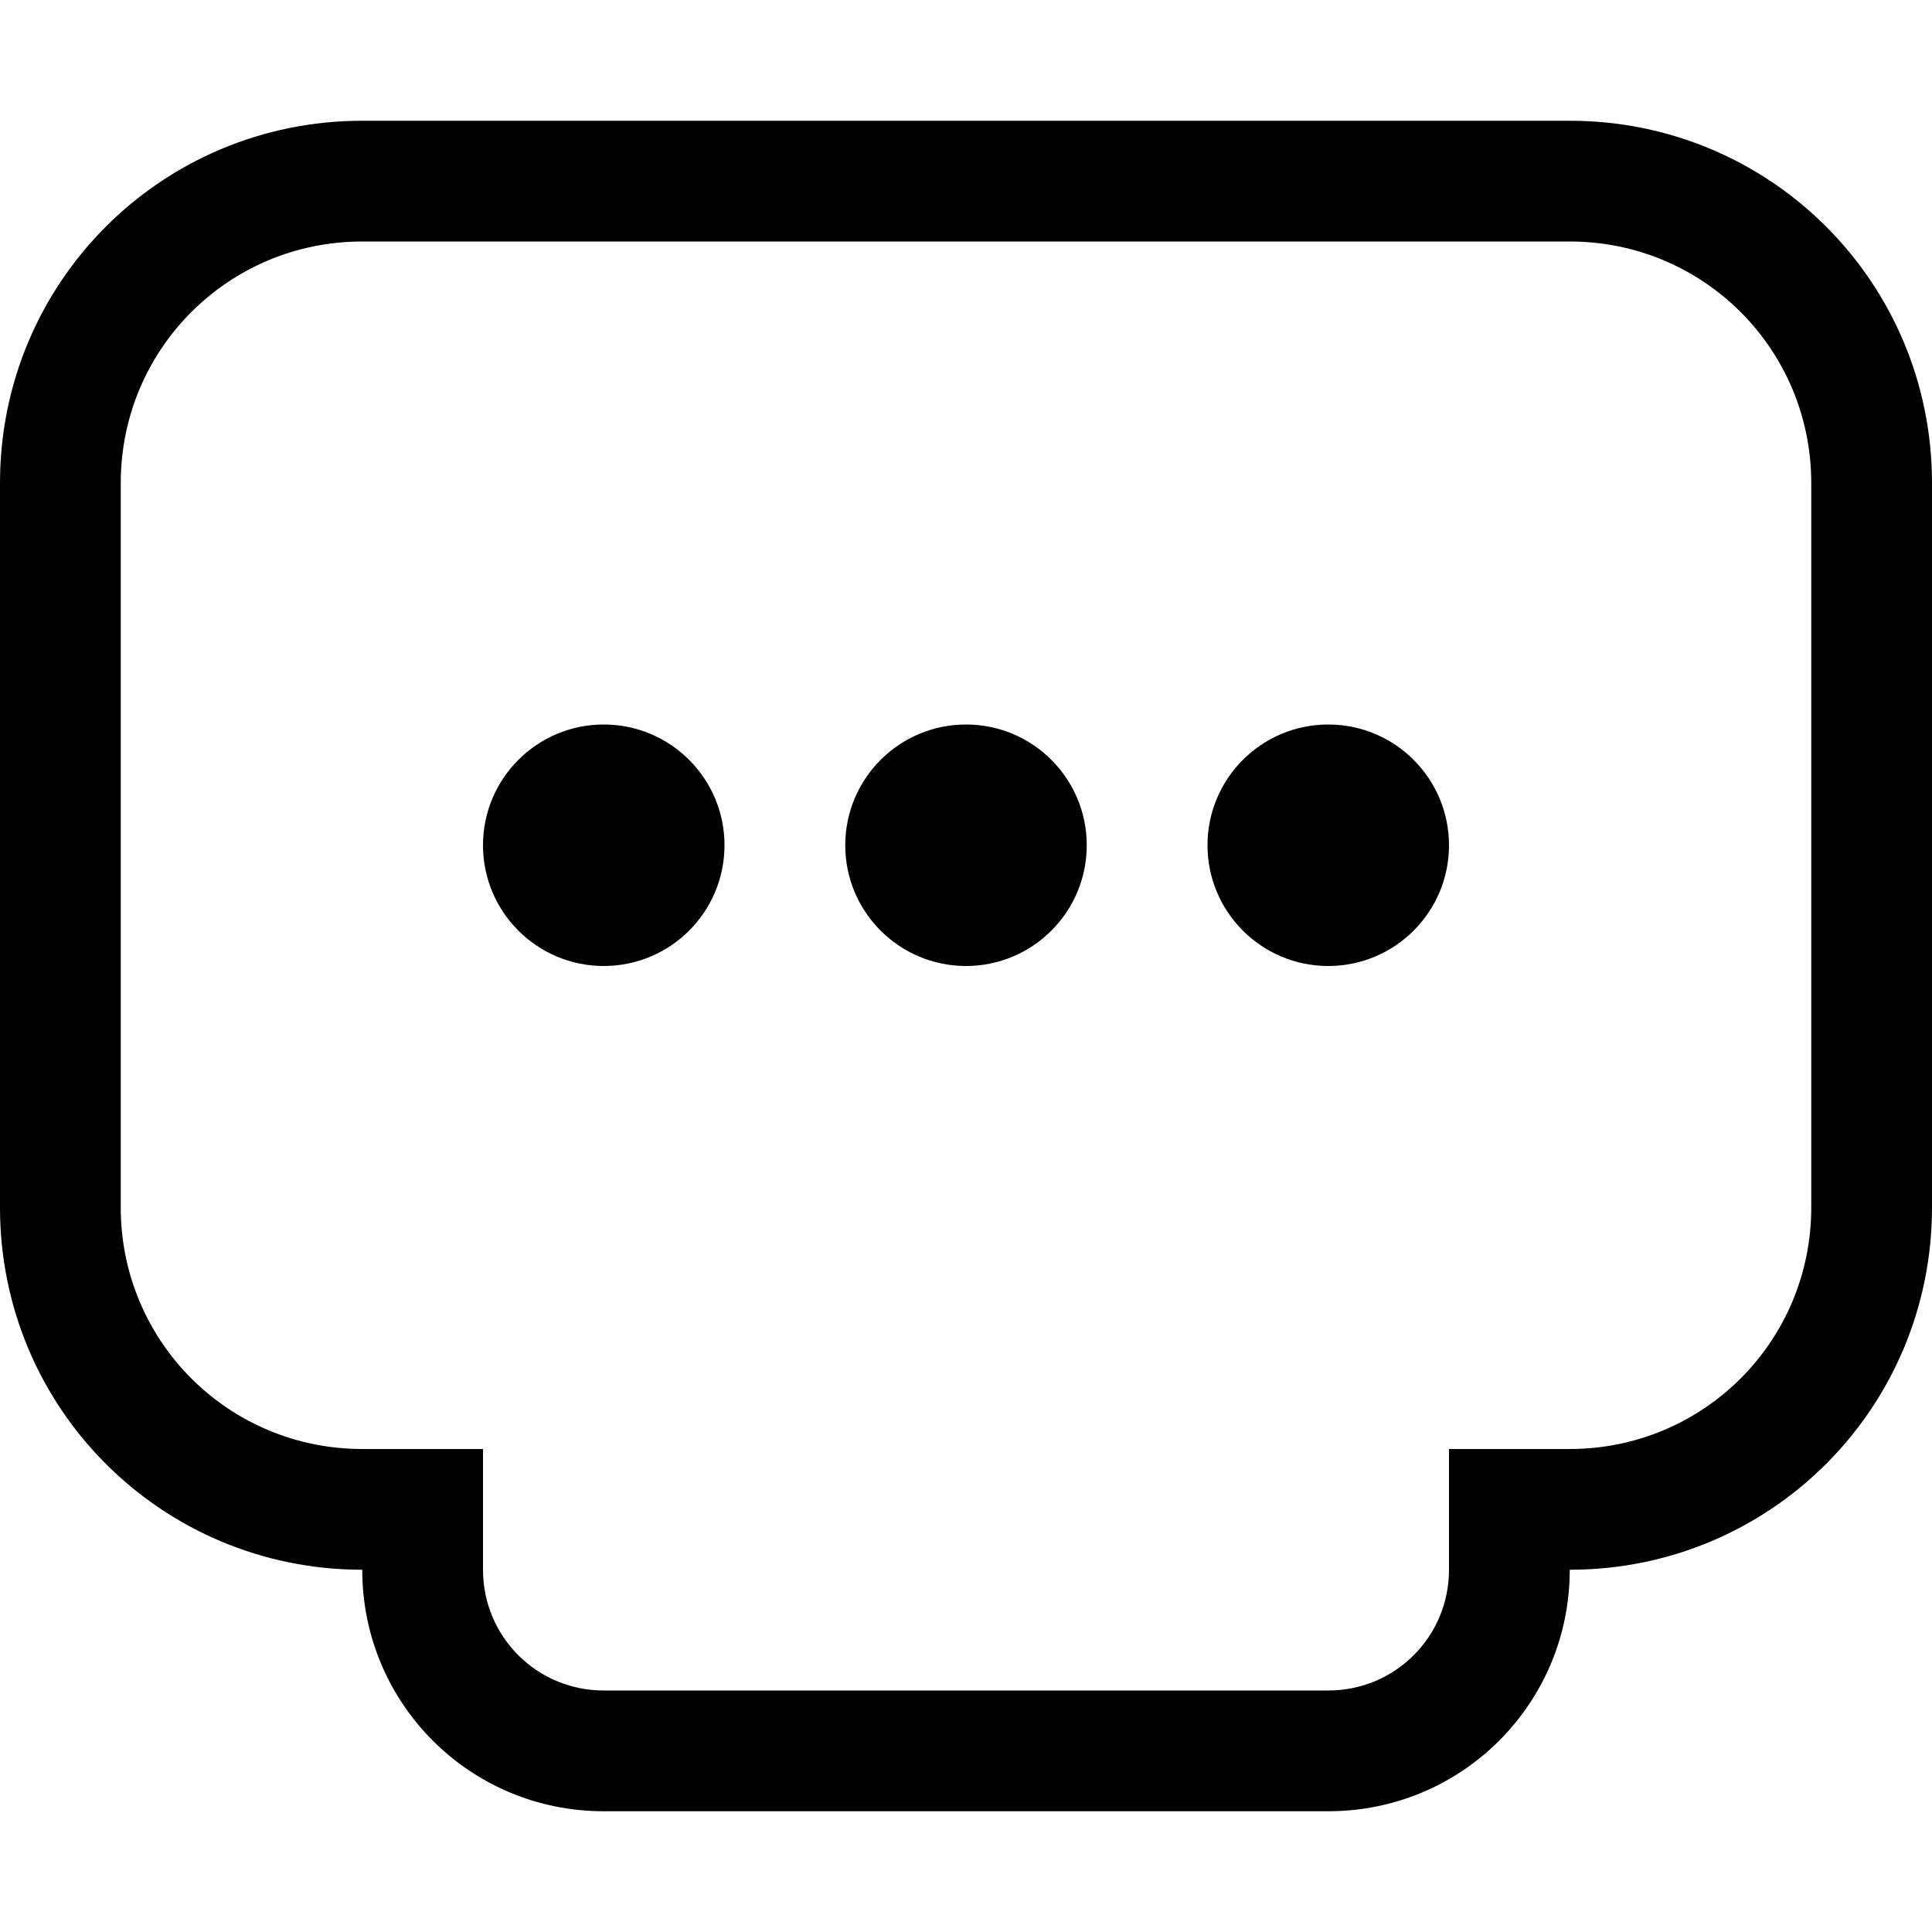
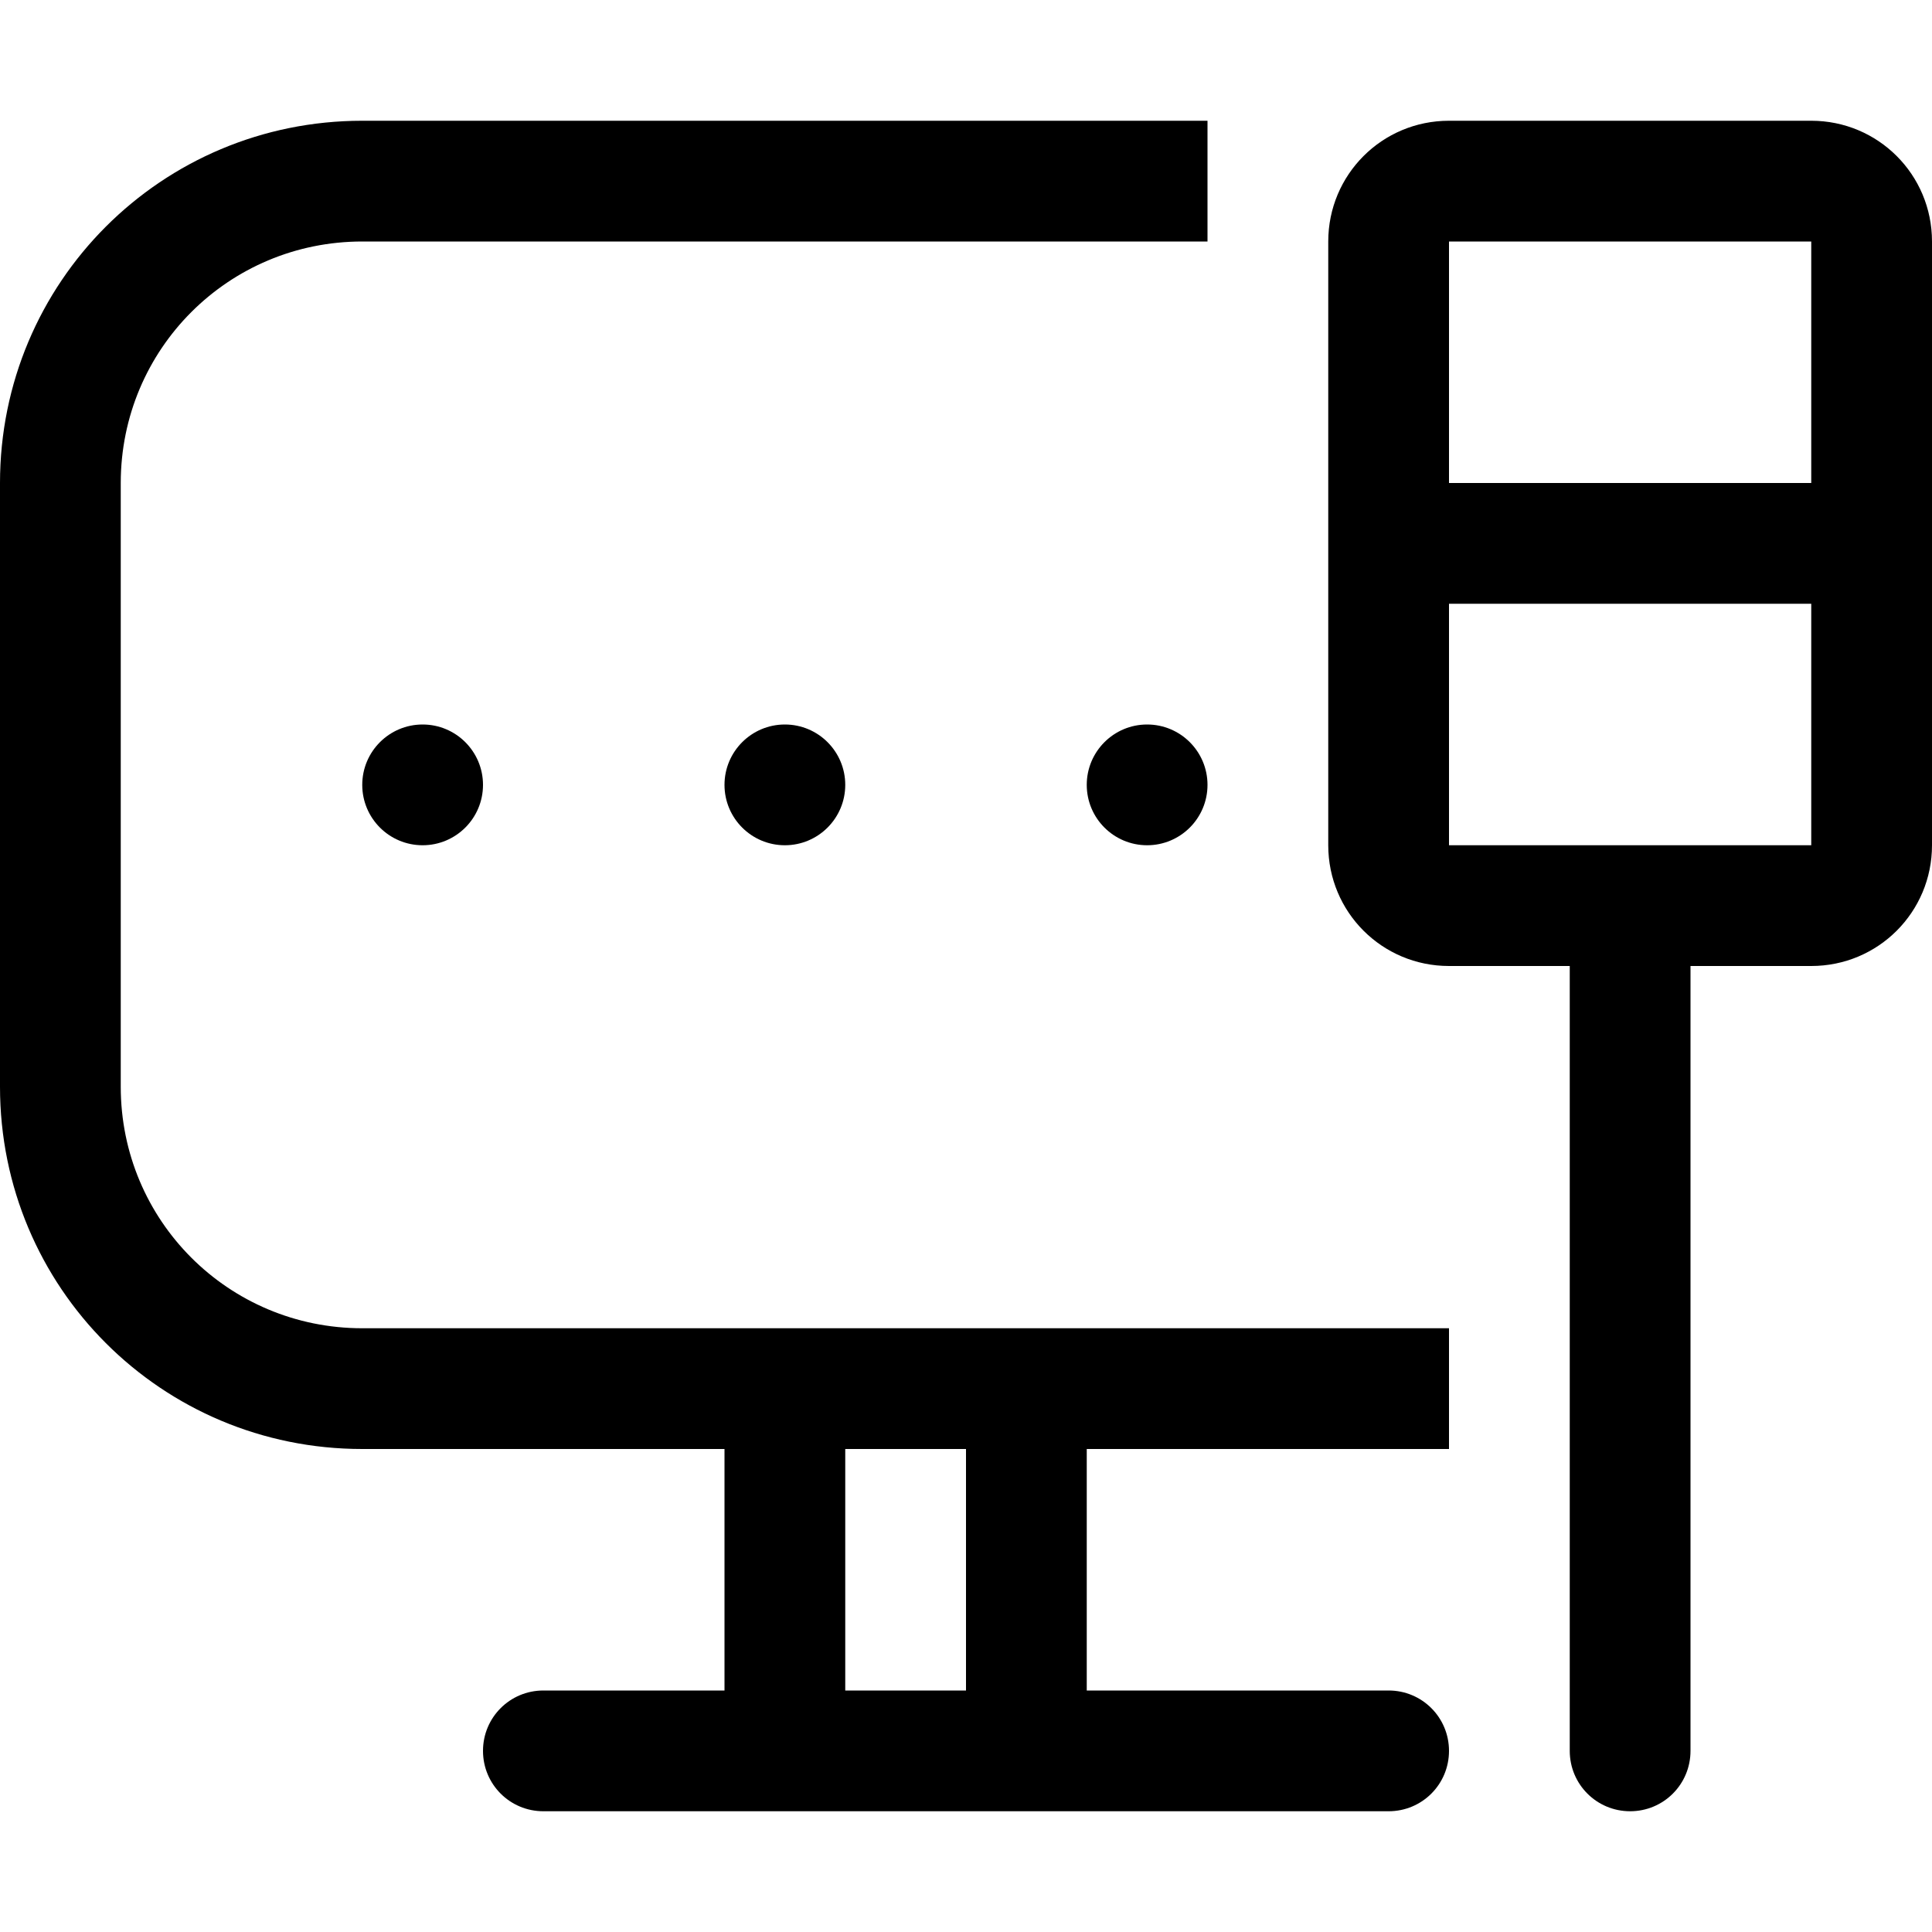
<svg xmlns="http://www.w3.org/2000/svg" width="16" height="16" version="1.1">
-   <path d="m5 6a1 1 0 1 0 0 2 1 1 0 0 0 0-2zm3 0a1 1 0 1 0 0 2 1 1 0 0 0 0-2zm3 0a1 1 0 1 0 0 2 1 1 0 0 0 0-2z" fill="currentColor" />
-   <g transform="translate(0 2)" fill="currentColor" stroke-width="1.5">
-     <g transform="matrix(.43738 0 0 .5 -145.4 -266.68)">
-       <g transform="matrix(0,-1.0825,-1.0825,0,1464.7,557.15)" fill="currentColor" stroke-width="1.5" />
-     </g>
-     <g transform="matrix(-.43738 0 0 -.5 161.4 278.68)">
-       <g transform="matrix(0,-1.0825,-1.0825,0,1464.7,557.15)" fill="currentColor" stroke-width="1.5" />
-     </g>
-   </g>
-   <path d="m3 1c-1.662 0-3 1.338-3 3v6c0 1.662 1.338 3 3 3 0 1.108 0.892 2 2 2h6c1.108 0 2-0.892 2-2 1.662 0 3-1.338 3-3v-6c0-1.662-1.338-3-3-3zm0 1h10c1.108 0 2 0.892 2 2v6c0 1.108-0.892 2-2 2h-1v1c0 0.554-0.446 1-1 1h-6c-0.554 0-1-0.446-1-1v-1h-1c-1.108 0-2-0.892-2-2v-6c0-1.108 0.892-2 2-2z" fill="currentColor" />
+   <path d="m3 1c-1.662 0-3 1.338-3 3v5c0 1.662 1.338 3 3 3h3v2h-1.5c-0.277 0-0.5 0.223-0.5 0.5s0.223 0.5 0.5 0.5h7c0.277 0 0.5-0.223 0.5-0.5s-0.223-0.5-0.5-0.5h-2.5v-2h3v-1h-9c-1.108 0-2-0.892-2-2v-5c0-1.108 0.892-2 2-2h7v-1zm9 0c-0.554 0-1 0.446-1 1v5c0 0.554 0.446 1 1 1h1v6.5c0 0.277 0.223 0.5 0.5 0.5s0.5-0.223 0.5-0.5v-6.5h1c0.554 0 1-0.446 1-1v-5c0-0.554-0.446-1-1-1zm0 1h3v2h-3zm0 3h3v2h-3zm-5 7h1v2h-1z" fill="currentColor" />
+   <circle cx="3.5" cy="6.5" r=".5" fill="currentColor" />
+   <circle cx="6.5" cy="6.5" r=".5" fill="currentColor" />
+   <circle cx="9.5" cy="6.5" r=".5" fill="currentColor" />
</svg>
